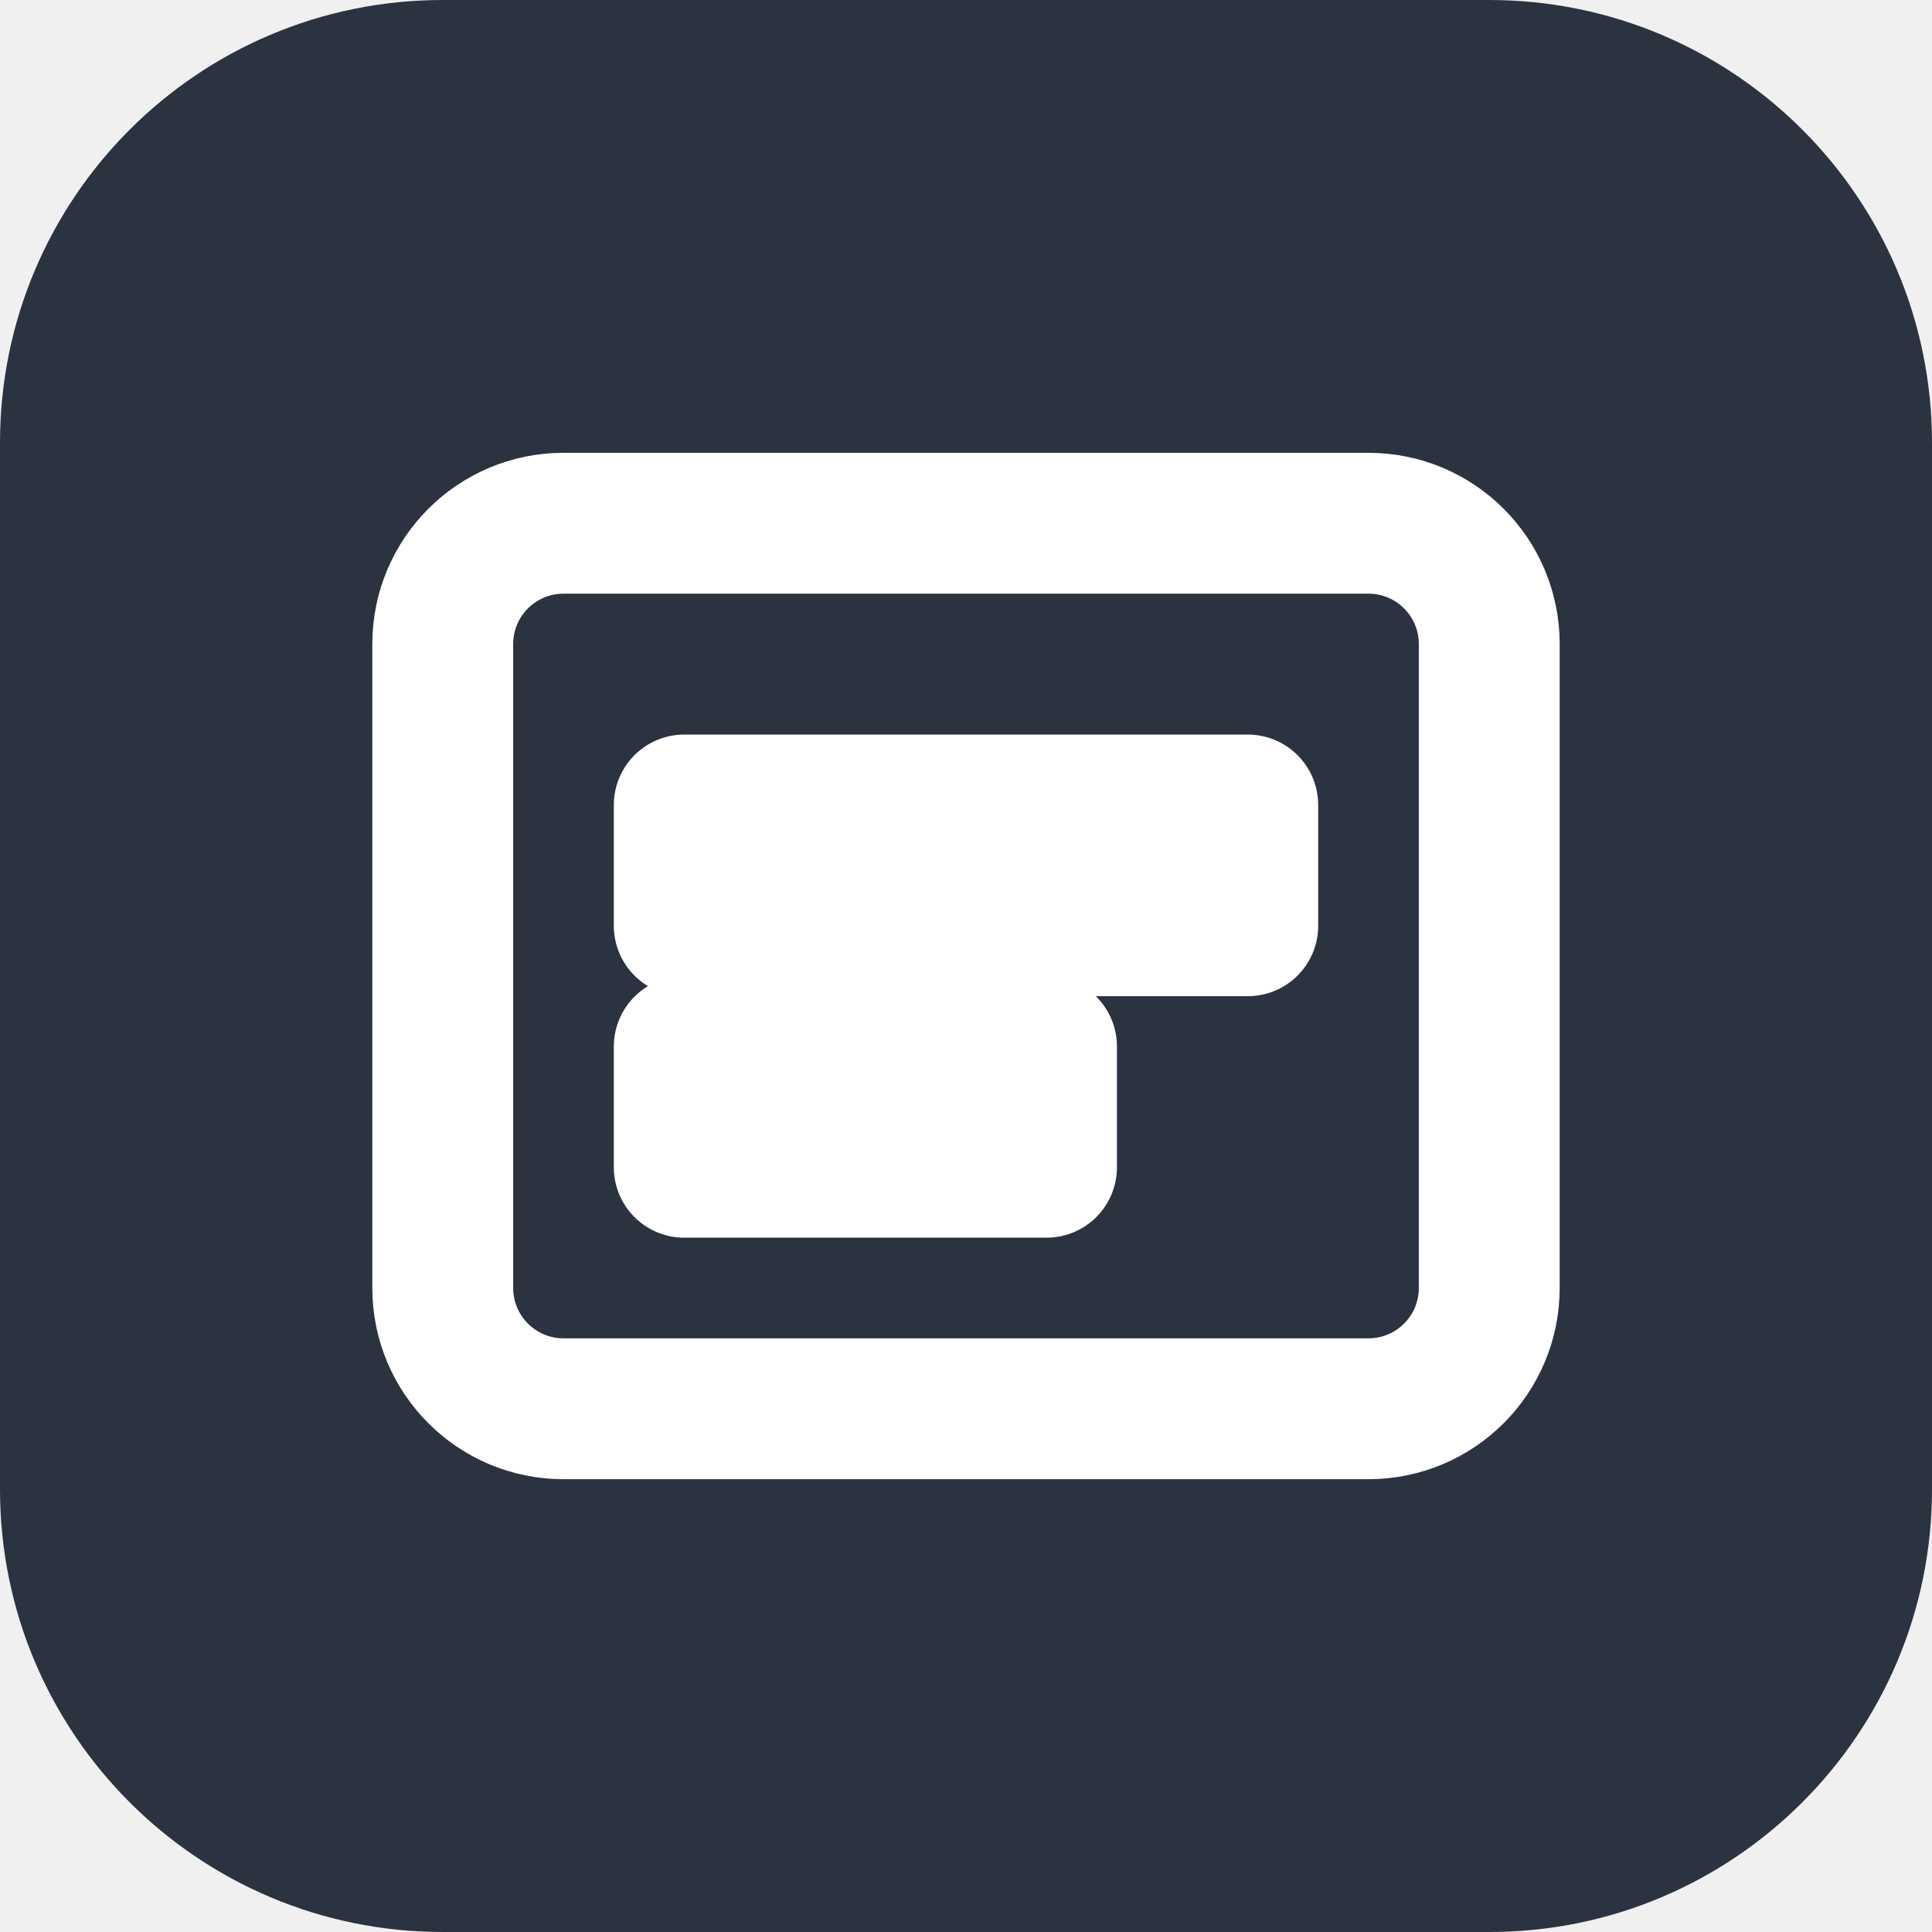
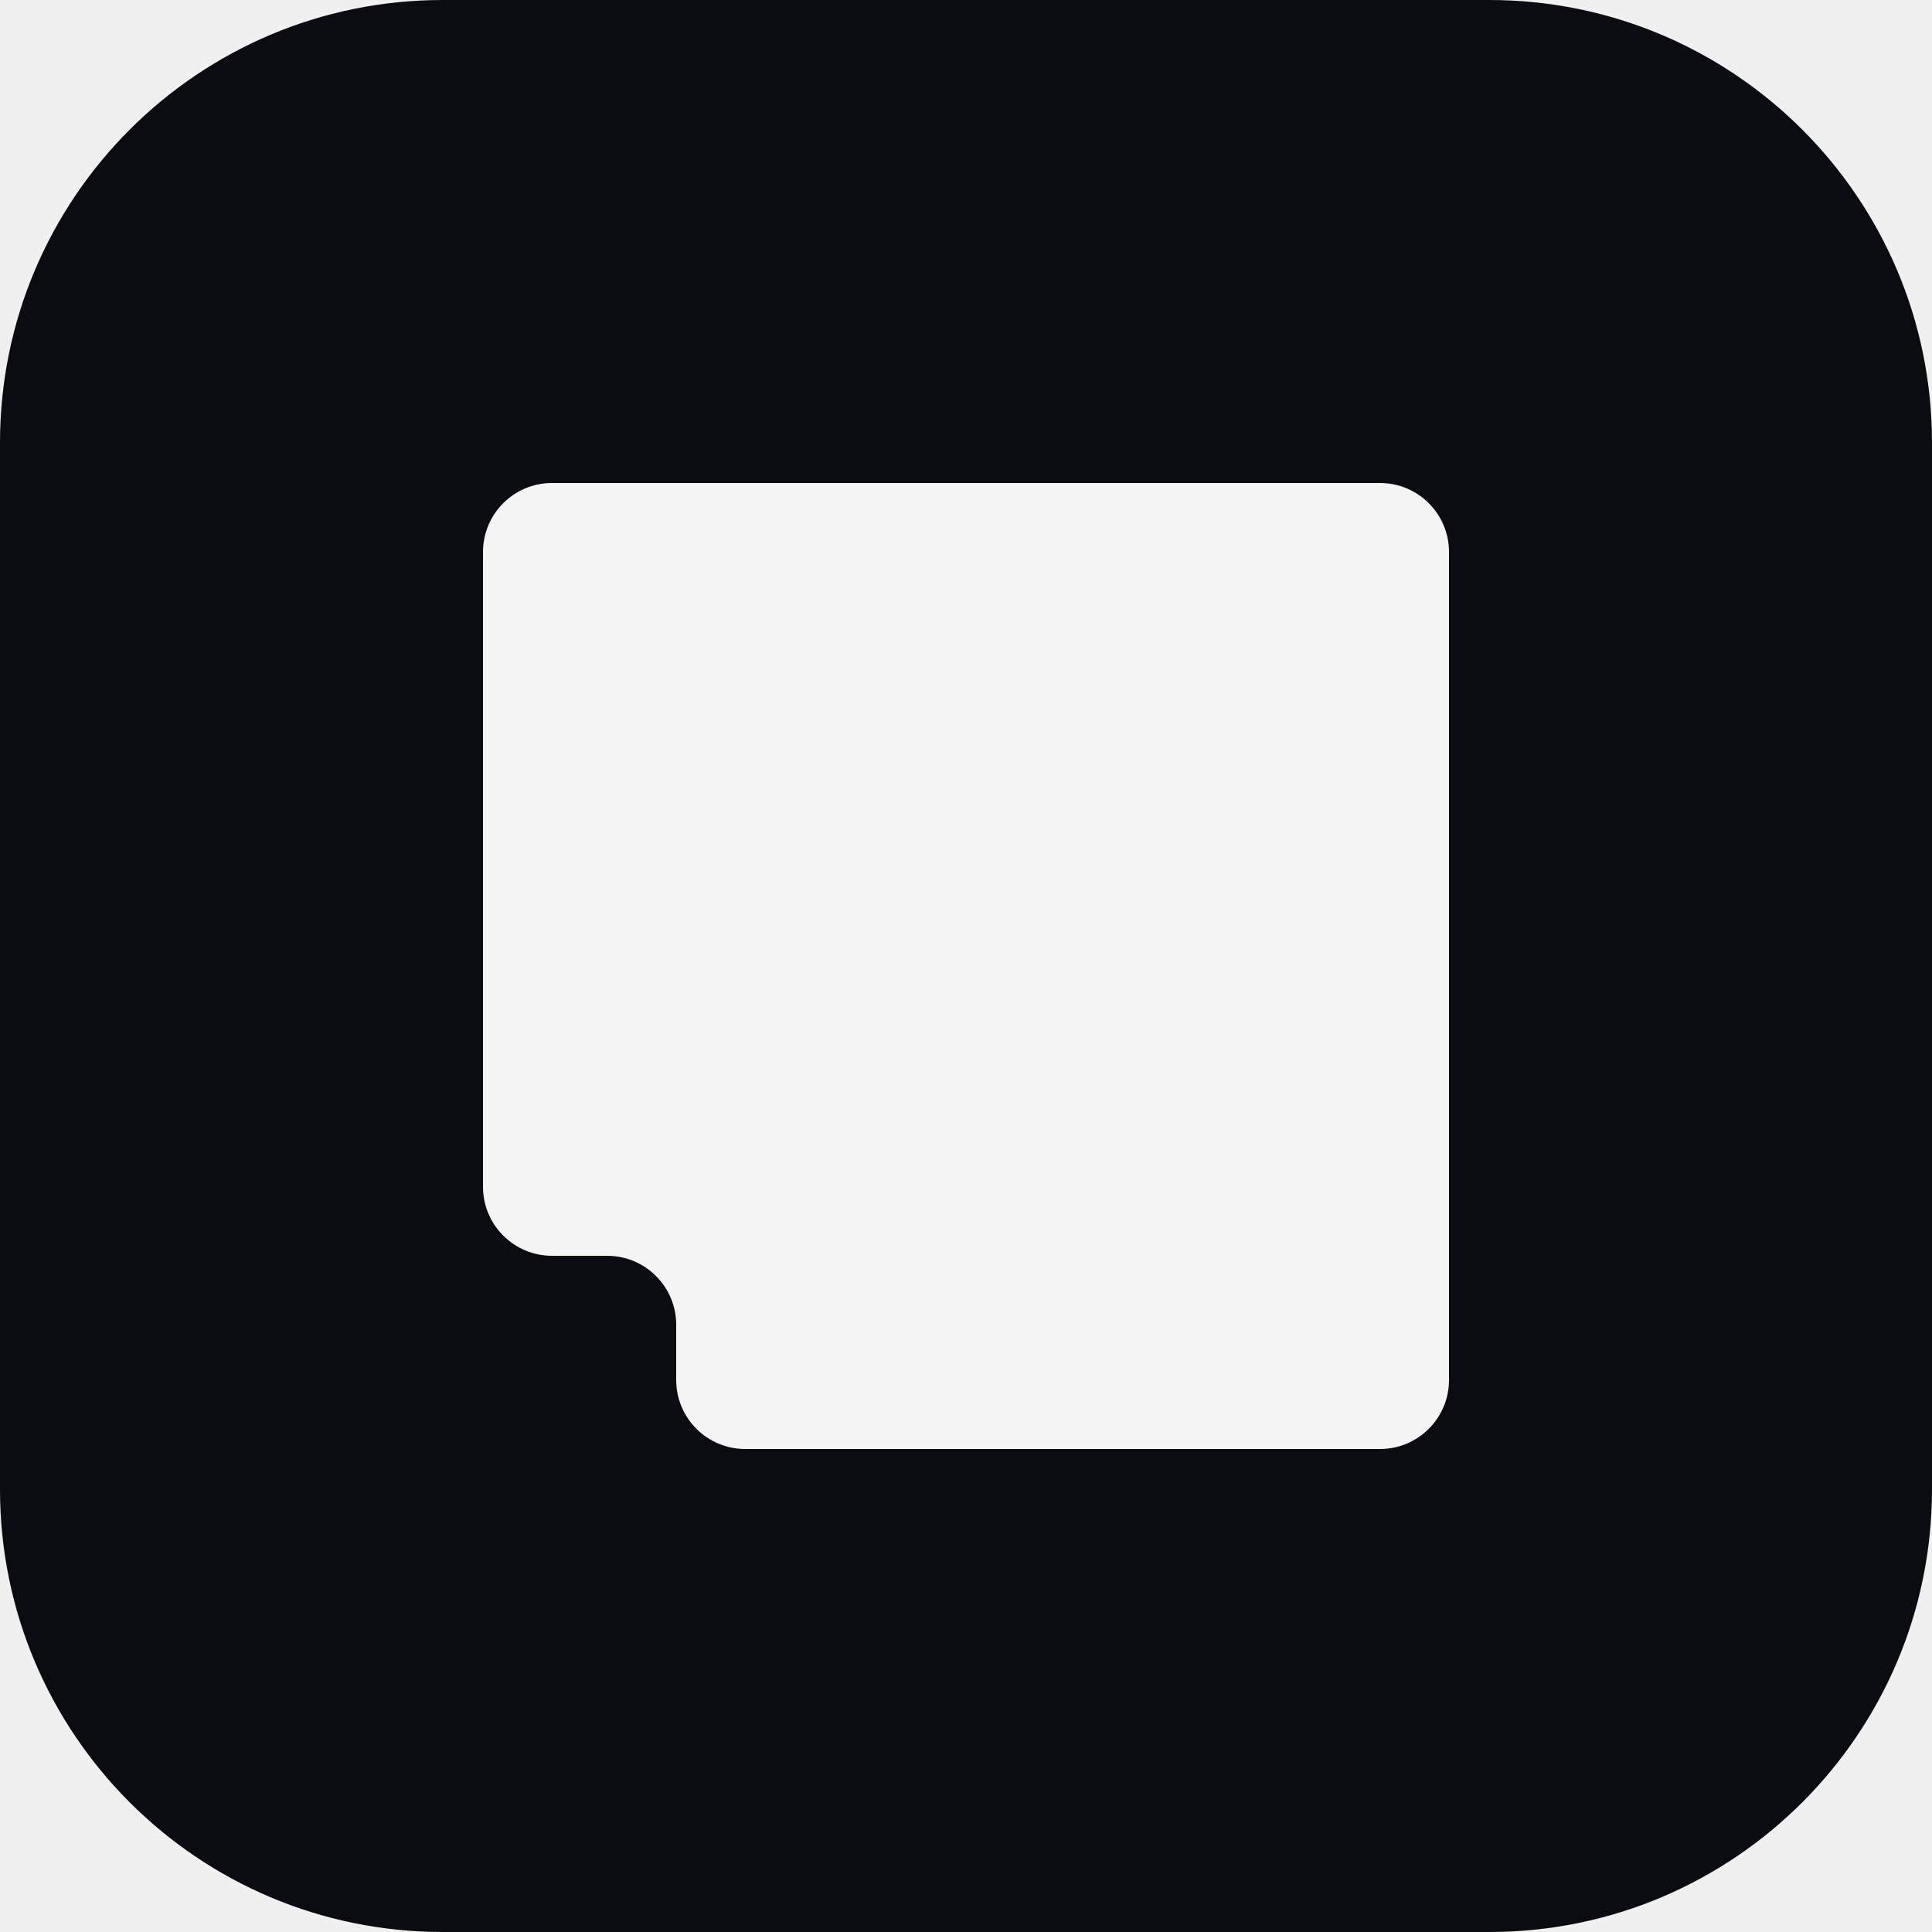
- <svg xmlns="http://www.w3.org/2000/svg" width="48" height="48" viewBox="0 0 48 48">
-   <rect width="48" height="48" rx="11" fill="#2B3340" />
-   <g fill="none" stroke="#FFFFFF" stroke-width="3.5" stroke-linecap="round" stroke-linejoin="round">
-     <path fill-rule="evenodd" d="M14 13h20a3 3 0 0 1 3 3v16a3 3 0 0 1-3 3H14a3 3 0 0 1-3-3V16a3 3 0 0 1 3-3Zm3 7v3h14v-3H17Zm0 6v3h9v-3h-9Z" />
+ <svg xmlns="http://www.w3.org/2000/svg" viewBox="0 0 56 56">
+   <rect width="56" height="56" rx="12.833" fill="#0a0c12" />
+   <g transform="translate(12 12)">
+     <g transform="translate(2, 2)">
+       <path d="M 2 0 L 26 0 A 2 2 0 0 1 28 2 L 28 26 A 2 2 0 0 1 26 28 L 7.6 28 A 2 2 0 0 1 5.6 26 L 5.6 24.4 A 2 2 0 0 0 3.6 22.4 L 2 22.4 A 2 2 0 0 1 0 20.4 L 0 2 A 2 2 0 0 1 2 0 Z" fill="#f4f4f5" />
+     </g>
  </g>
</svg>
